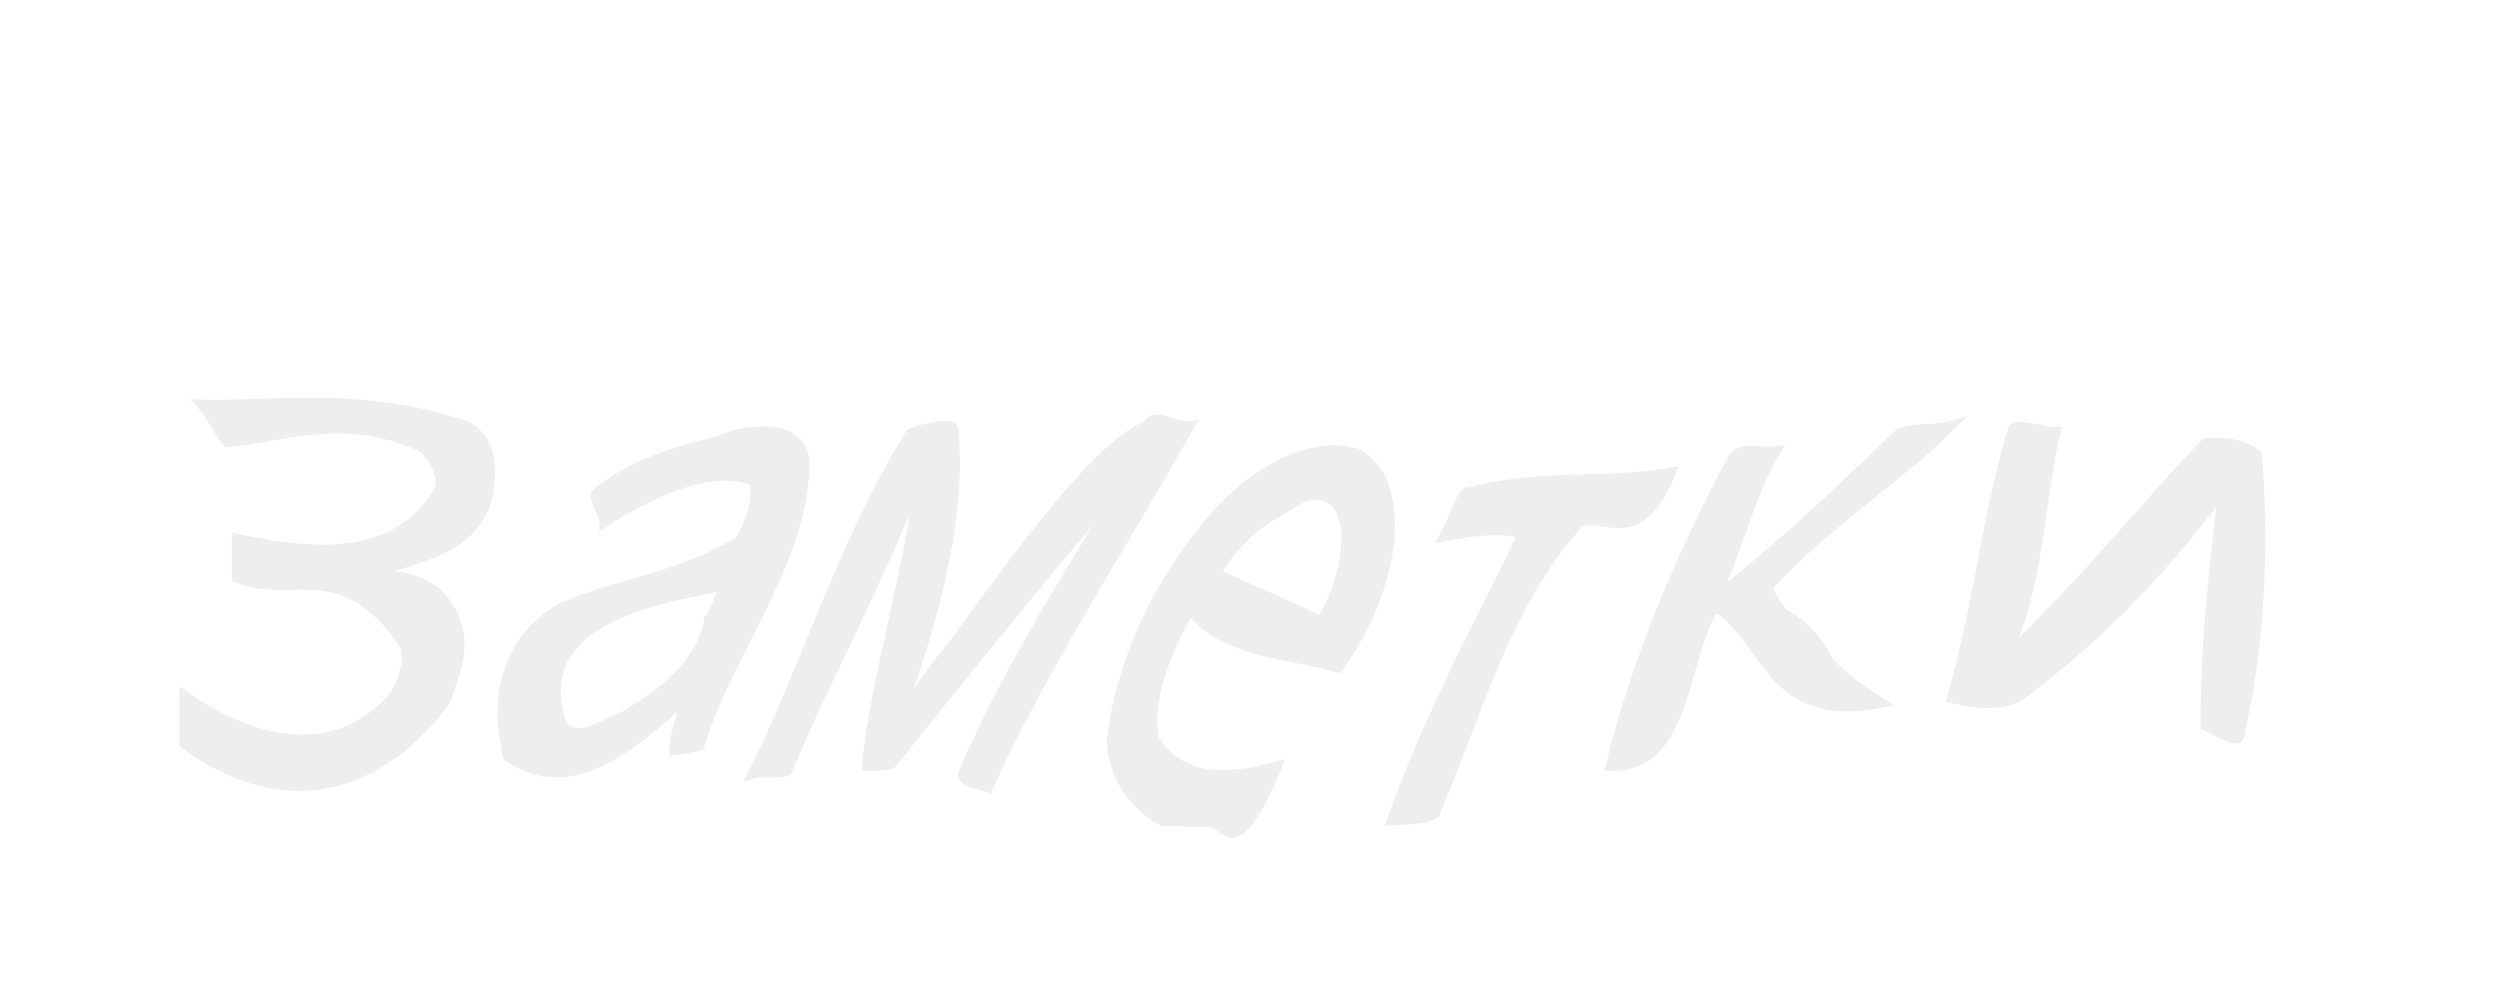
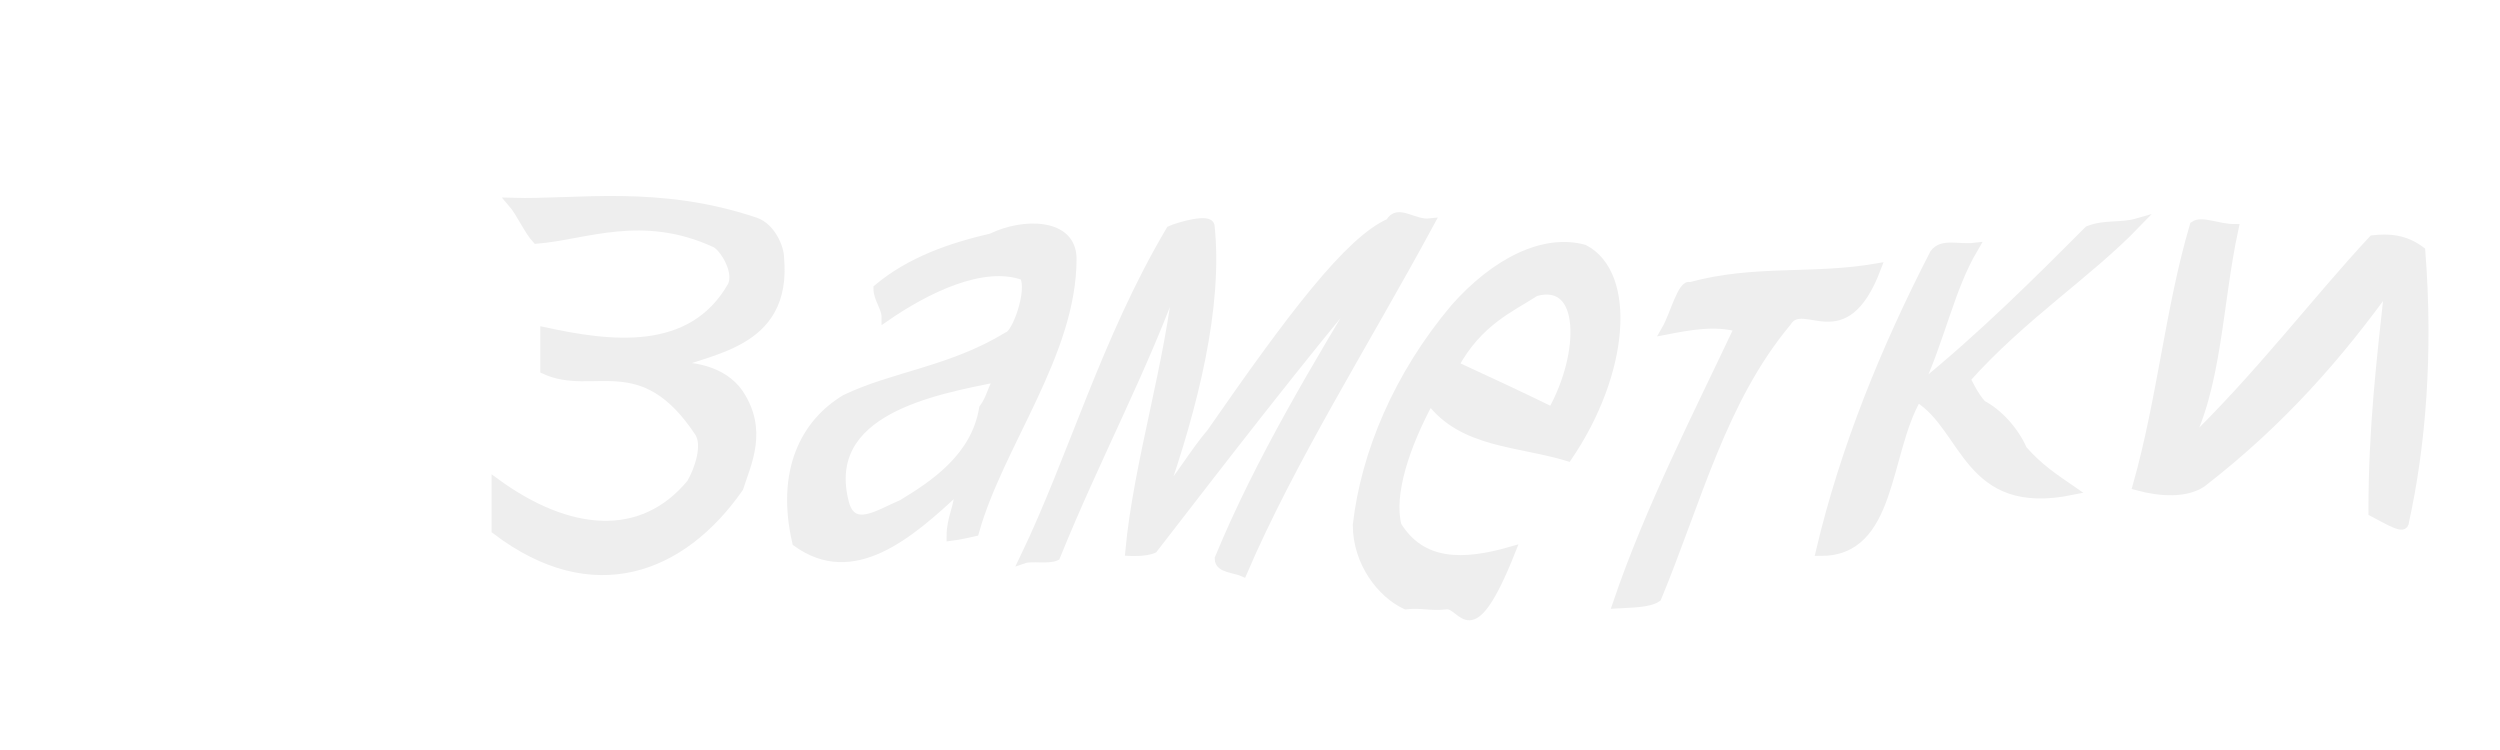
- <svg xmlns="http://www.w3.org/2000/svg" width="90" height="36">
-   <g style="stroke-miterlimit:10;stroke-width:1px" transform="scale(0.315 0.35) translate(4 -30)" fill="#eee" stroke="#eee">
+ <svg xmlns="http://www.w3.org/2000/svg" width="80" height="24">
+   <g style="stroke-miterlimit:10;stroke-width:1px" transform="scale(0.26 0.3) translate(44 -50)" fill="#eee" stroke="#eee">
    <path d="M38,89.2c5-2,15-2.3,14-11.7c0-1-1-3.2-3-3.8c-12-3.5-22-1.9-30-2.1c1,1,2,3,3,3.9c6-0.4,13-3.2,22,0.4c1,0.4,3,3.1,2,4.7c-5,7.5-15,6.3-23,4.8c0,1,0,3,0,4c6,2.4,12-2.5,19,6.7c1,1.4,0,4-1,5.5c-6,6.3-15,5.6-24-0.1c0,1,0,3,0,5c12,7.9,23,4.2,30-4.5c1-2.7,3-6.1,0-10C45,89.5,41,88.9,38,89.2L38,89.2z" />
    <path d="M78,75.4c-5,1-10,2.5-14,5.4c0,1,1,2,1,3c5-3,12-6,17-4.4c1,1.7-1,6.3-2,6.5c-7,3.7-14,4.2-20,6.7c-5,2.6-8,7.7-6,15.2c7,4.4,14-0.8,20-5.7c0,2-1,3.1-1,5.1c1-0.1,3-0.5,3-0.5c3-9.3,12-19,12-29.1C88,73.8,82,73.7,78,75.4L78,75.4z M77,93.6c-1,5.2-6,8.1-10,10.2c-3,1.1-6,3-7-0.1c-3-10,11-12.1,19-13.5C78,91.4,78,92.4,77,93.6L77,93.6z" />
    <path d="M105,96.2c-2,2-4,5-6,6.9c4-9.9,7-20.4,6-28.9c0-1-4,0-5,0.4c-8,11.7-12,24.2-18,35c1-0.3,3,0.1,4-0.3c5-10.7,11-20.3,15-30.2c-1,9.5-5,20.3-6,29.7c0,0,2,0.1,3-0.3c9-10.1,18-20.2,27-29.5c-7,10.1-14,20.1-19,30.6c0,1,2,1,3,1.4c6-12.1,15-24.4,23-37.2c-2,0.2-4-1.6-5,0C122,75.7,115,83.7,105,96.2L105,96.2z" />
    <path d="M151,76.6c-5-1.2-11,1.4-16,6.3c-7,7.2-11,15.5-12,23.1c0,4,3,7.3,6,8.5c2-0.2,3,0.2,5,0c2-0.2,3,5.2,8-5.7c-6,1.5-11,1.5-14-2.7c-1-3.4,1-8.6,4-13.4c4,4.6,11,4.4,17,6C156,89.8,157,79.3,151,76.6C151,76.6,151,76.6,151,76.6z M135,89c3-4.8,7-6.2,10-7.9c6-1.5,6,6.6,2,12.8C143,92.2,139,90.6,135,89L135,89z" />
    <path d="M161,85.2c3-0.5,6-1,9-0.3c-5,9.2-11,19.3-15,29.5c2-0.1,4-0.1,5-0.7c5-10.5,8-21.1,16-29.4c2-2.8,7,3.4,11-5.7c-8,1.2-15,0.1-23,2C163,80.2,162,83.7,161,85.2L161,85.2z" />
    <path d="M219,73.8c-2,0.5-4,0.1-6,0.8c-6,5.2-13,11.3-21,16.9c3-5.6,4-10.7,7-15.1c-2,0.2-4-0.5-5,0.7c-6,10.1-11,20.7-14,31.7c9,0.1,8-10.4,12-16.4c6,3.2,6,12.2,19,9.9c-2-1.2-4-2.3-6-4.3c-1-2-3-3.9-5-4.8c-1-0.9-2-2.8-2-2.8C205,83.6,213,79.2,219,73.8L219,73.8z" />
    <path d="M248,75.6c-7,6.5-14,14.6-23,22.1c4-6.4,4-15.3,6-23.3c-2,0-4-0.9-5-0.3c-3,8.8-4,18.5-7,27.7c3,0.7,6,0.8,8-0.3c10-6.7,17-13.8,23-21c-1,8-2,15.1-2,24.1c2,0.9,4,2,4,1c2-7.9,3-17.7,2-28.8C252,75.5,250,75.4,248,75.6C248,75.6,248,75.6,248,75.6z" />
  </g>
</svg>
